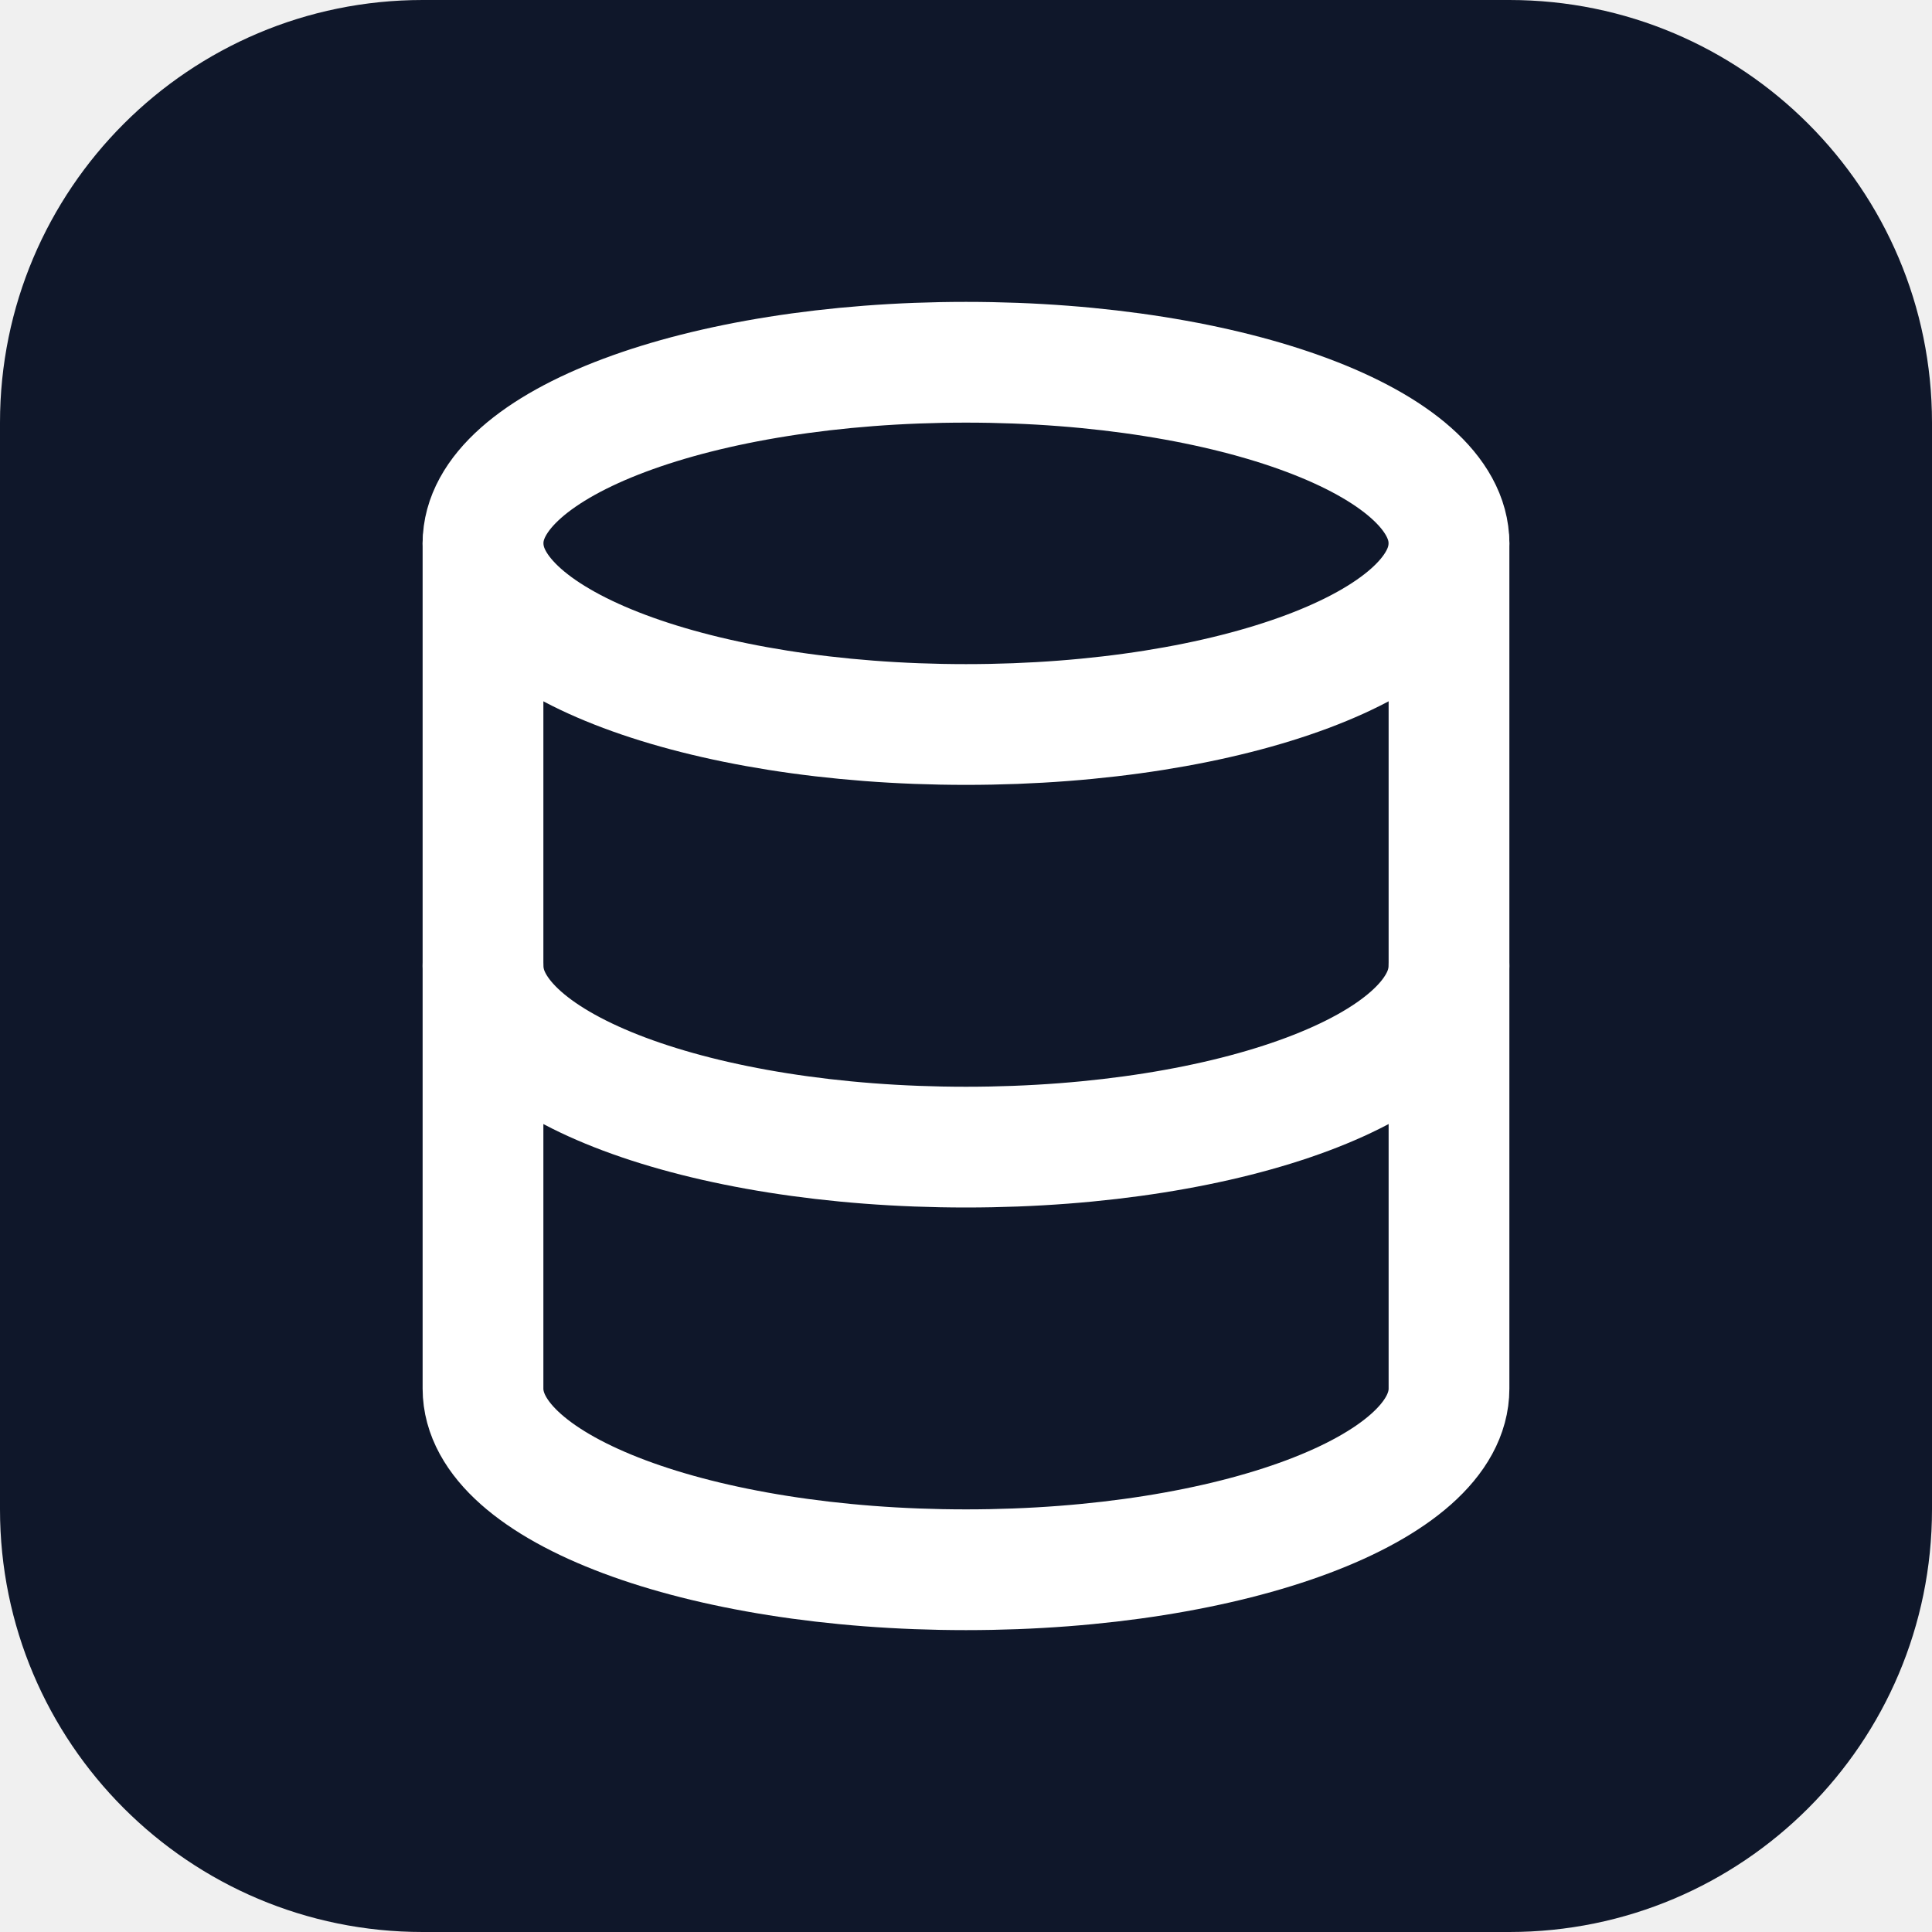
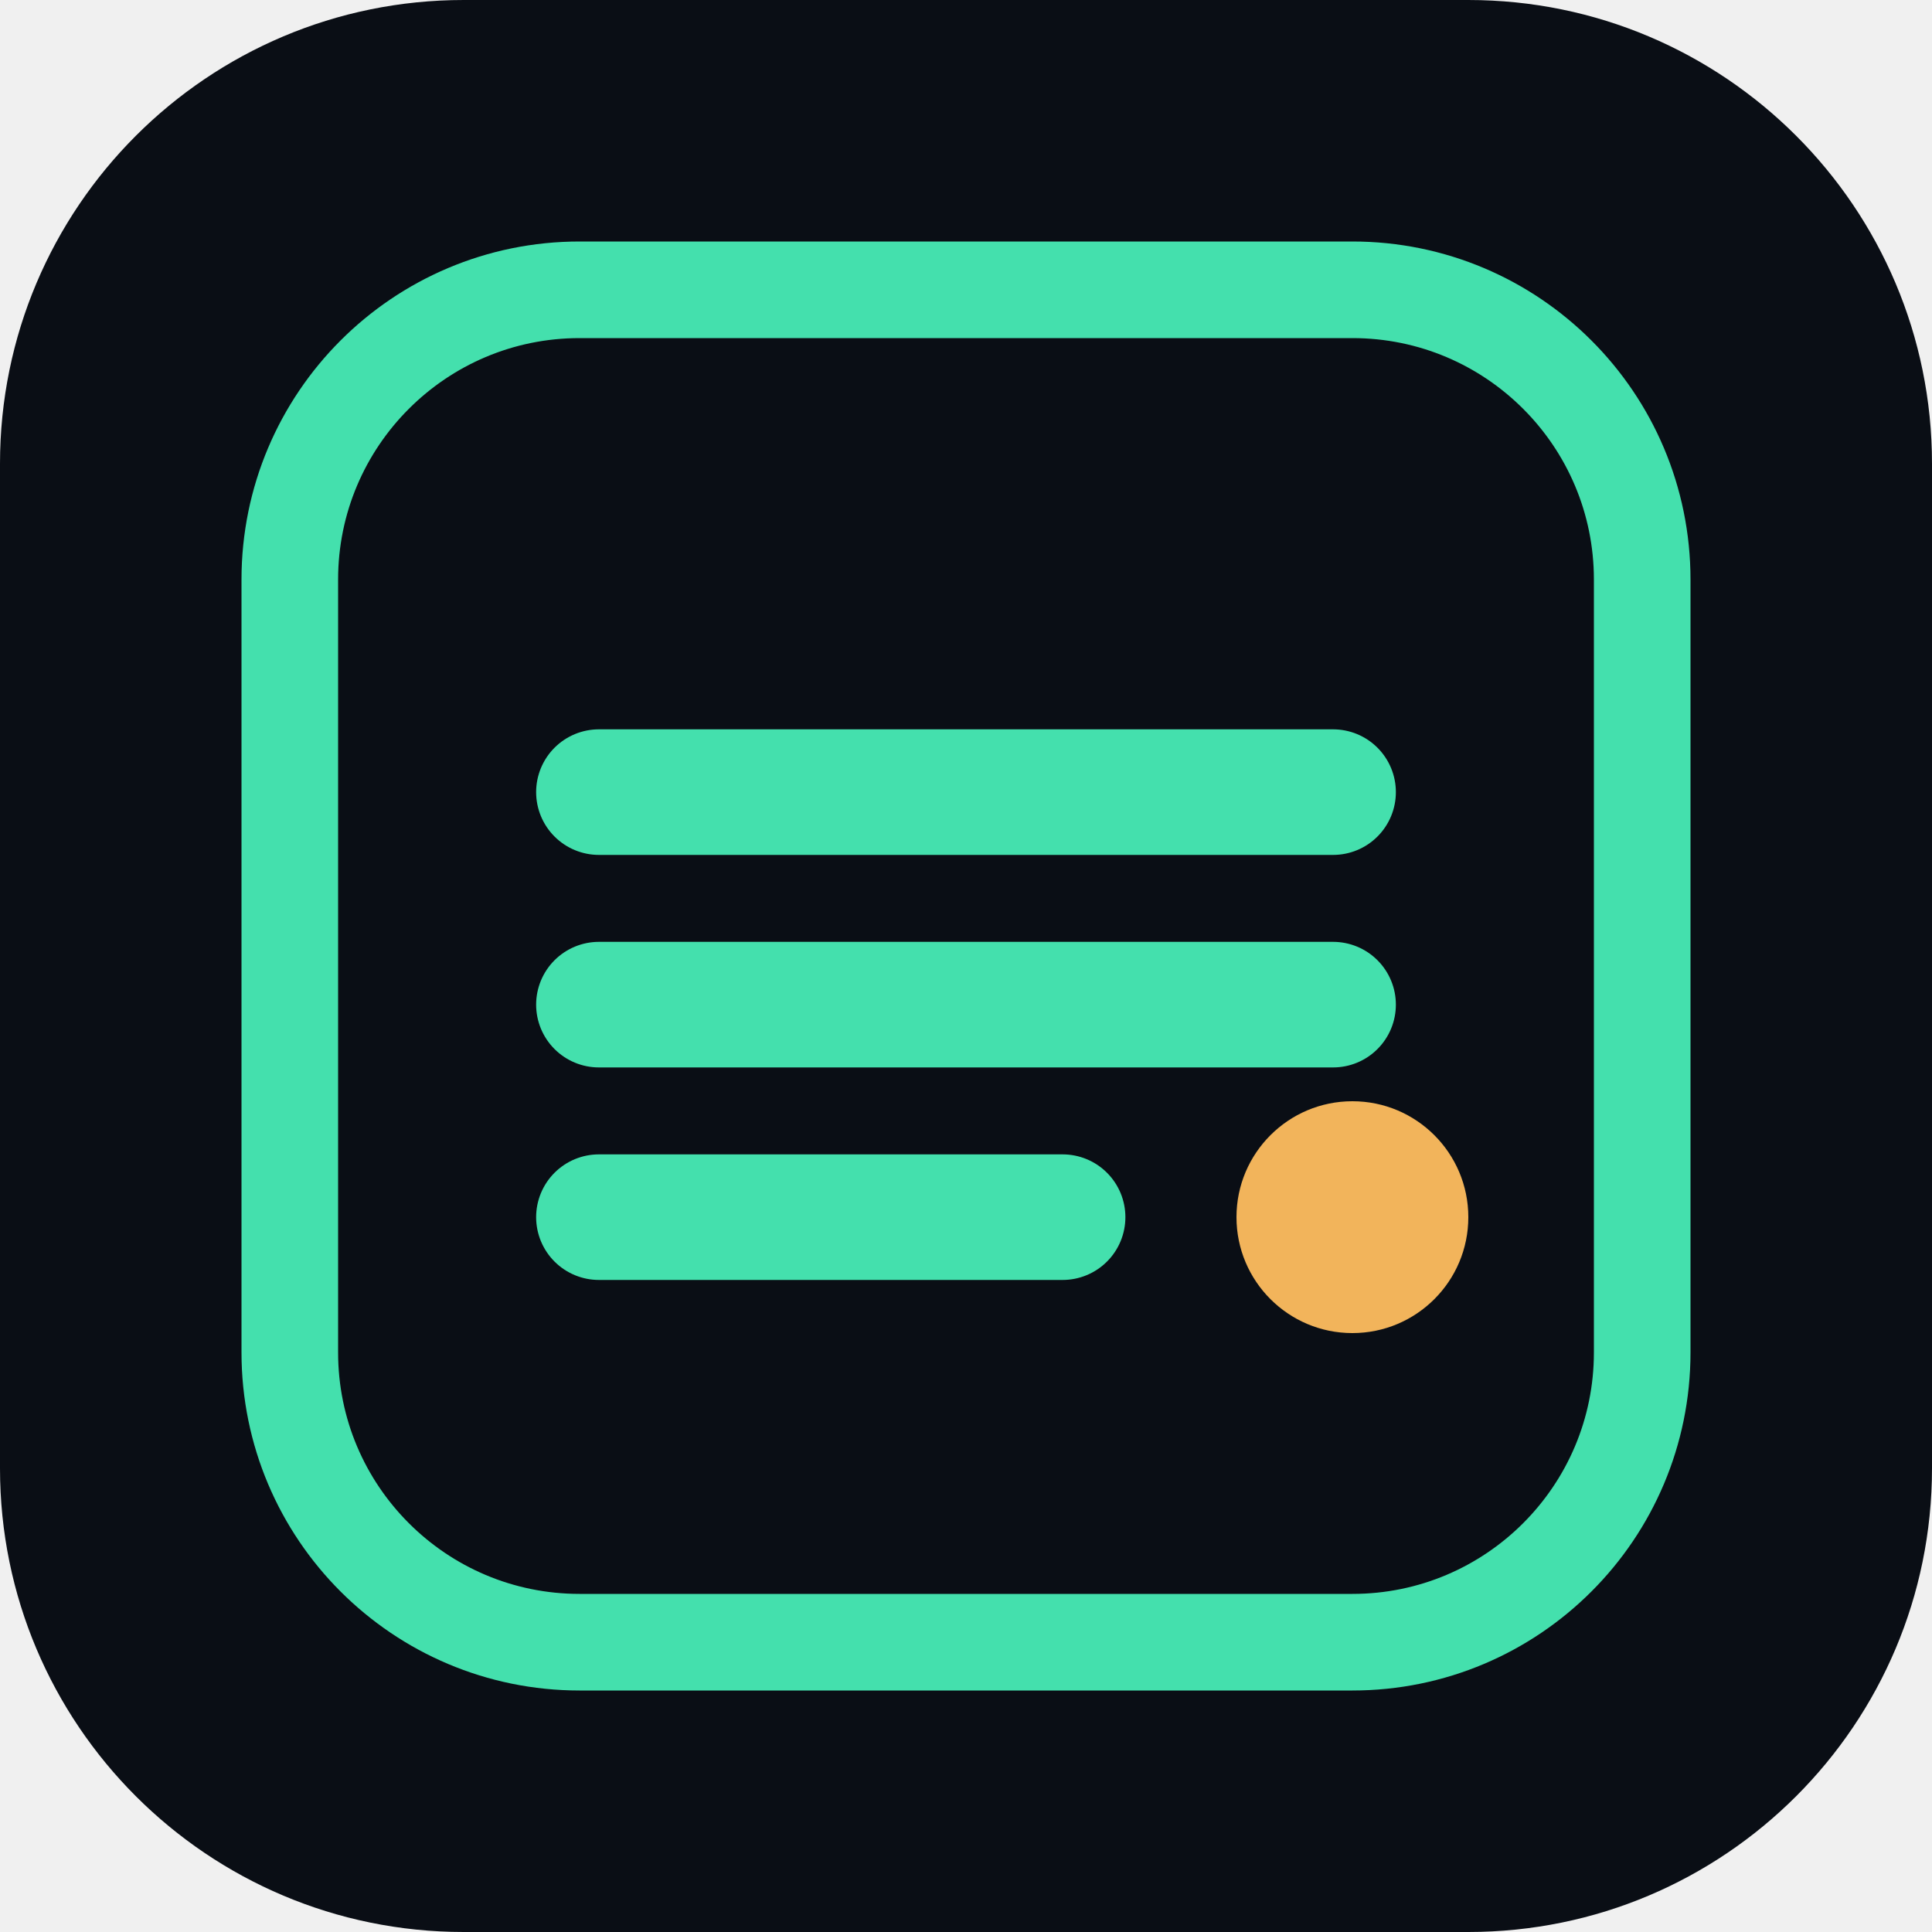
- <svg xmlns="http://www.w3.org/2000/svg" viewBox="0 0 32 32" width="32" height="32">
-   <rect width="32" height="32" rx="7" fill="#0f172a" />
-   <g fill="none" stroke="#ffffff" stroke-width="2" stroke-linecap="round" stroke-linejoin="round">
-     <ellipse cx="16" cy="9" rx="8" ry="3" />
-     <path d="M8 9v14c0 1.66 3.58 3 8 3s8-1.34 8-3V9" />
-     <path d="M8 16c0 1.66 3.58 3 8 3s8-1.34 8-3" />
-   </g>
+ <svg xmlns="http://www.w3.org/2000/svg" viewBox="0 0 100 100">
+   <rect fill="#0a0e15" height="100" rx="24" width="100" />
+   <rect fill="none" height="70" rx="15" stroke="#44e0ad" stroke-width="5" width="70" x="15" y="15" />
+   <path d="m31 41h38m-38 11h38m-38 11h24" stroke="#44e0ad" stroke-linecap="round" stroke-width="6.5" />
+   <circle cx="70" cy="63" fill="#f2b45b" r="6" />
</svg>
